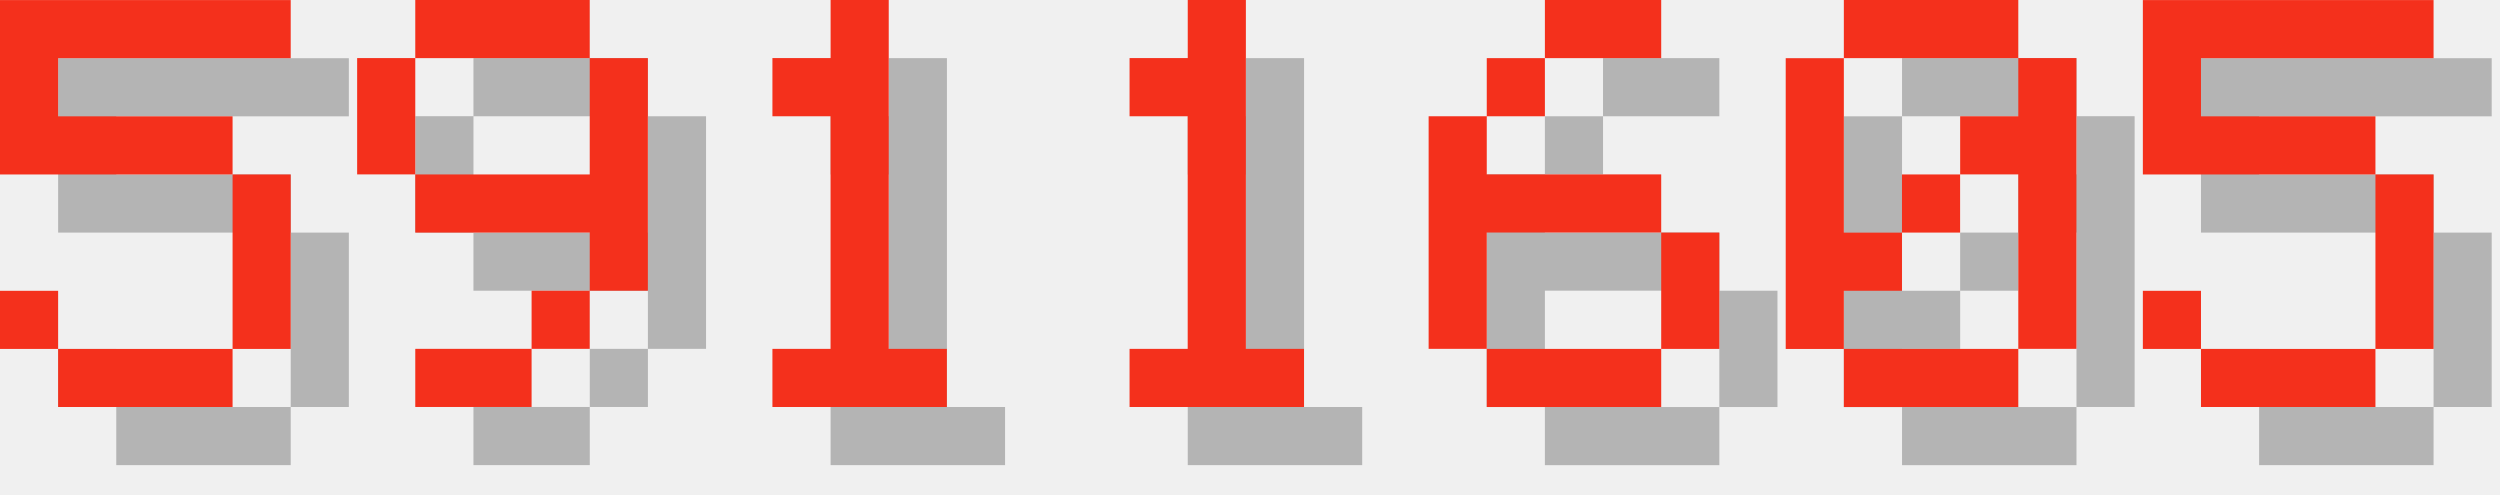
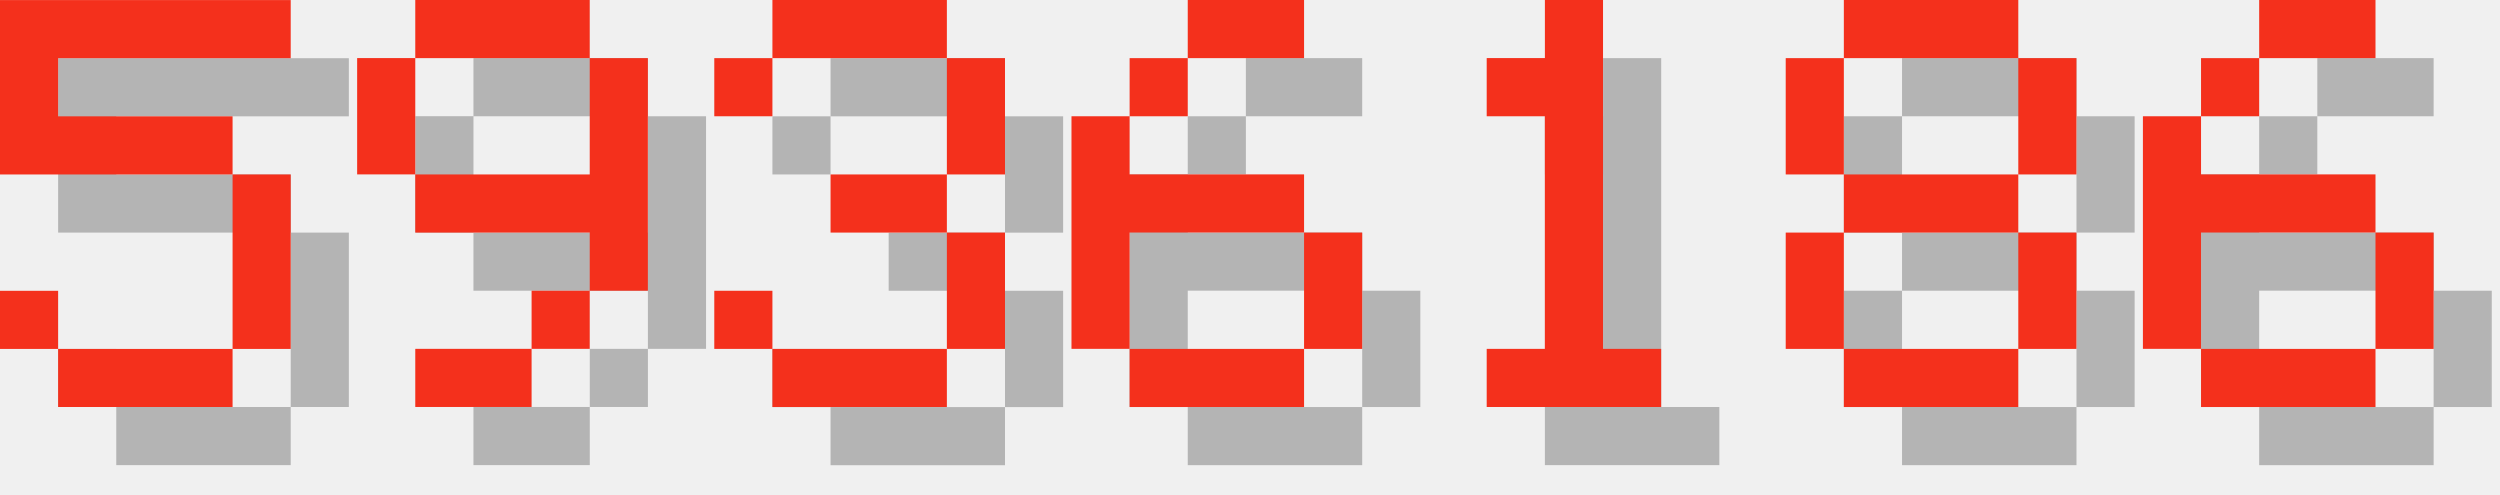
<svg xmlns="http://www.w3.org/2000/svg" version="1.1" width="182.0" height="36">
  <style>
        .text-foreground {
            fill: #F4301C;
        }
        .text-shadow {
            fill: #000000;
            fill-opacity: 0.25;
        }
    </style>
  <g class="digit" id="digit_5" transform="translate(0.0, 0), scale(4)">
    <path id="digit_5_shadow" class="text-shadow" d="m1.058 1.058v3.175h4.233v3.175h-3.175v-1.058h-1.058v1.058h1.058v1.058h3.175v-1.058h1.058v-3.175h-1.058v-1.058h-3.175v-1.058h4.233v-1.058h-5.292z" fill-opacity=".5" style="paint-order:stroke fill markers" />
    <path id="digit_5_fg" class="text-foreground" d="m0 0v3.175h4.233v3.175h-3.175v-1.058h-1.058v1.058h1.058v1.058h3.175v-1.058h1.058v-3.175h-1.058v-1.058h-3.175v-1.058h4.233v-1.058h-5.292z" fill="#fff" style="paint-order:stroke fill markers" />
  </g>
  <g class="digit" id="digit_9" transform="translate(26.0, 0), scale(4)">
    <path id="digit_9_shadow" class="text-shadow" d="m2.117 1.058v1.058h3.175v-1.058h-3.175zm3.175 1.058v2.117h-3.175v1.058h3.175v1.058h1.058v-4.233h-1.058zm0 4.233h-1.058v1.058h1.058v-1.058zm-1.058 1.058h-2.117v1.058h2.117v-1.058zm-2.117-3.175v-2.117h-1.058v2.117h1.058z" fill-opacity=".5" style="paint-order:stroke fill markers" />
    <path id="digit_9_fg" class="text-foreground" d="m1.058 0v1.058h3.175v-1.058h-3.175zm3.175 1.058v2.117h-3.175v1.058h3.175v1.058h1.058v-4.233h-1.058zm0 4.233h-1.058v1.058h1.058v-1.058zm-1.058 1.058h-2.117v1.058h2.117v-1.058zm-2.117-3.175v-2.117h-1.058v2.117h1.058z" fill="#fff" style="paint-order:stroke fill markers" />
  </g>
-   <g class="digit" id="digit_1" transform="translate(52.0, 0), scale(4)">
+   <g class="digit" id="digit_3" transform="translate(52.0, 0), scale(4)">
+     <path id="digit_3_shadow" class="text-shadow" d="m1.058 2.117v1.058h1.058v-1.058h3.175v2.117h-2.117v1.058h2.117v2.117h-3.175v-1.058h-1.058v1.058h1.058v1.058h3.175v-1.058h1.058v-2.117h-1.058v-1.058h1.058v-2.117h-1.058v-1.058h-3.175v1.058h-1.058z" fill-opacity=".5" style="paint-order:stroke fill markers" />
+     <path id="digit_3_fg" class="text-foreground" d="m0 1.058v1.058h1.058v-1.058h3.175v2.117h-2.117v1.058h2.117v2.117h-3.175v-1.058h-1.058v1.058h1.058v1.058h3.175v-1.058h1.058v-2.117h-1.058v-1.058h1.058v-2.117h-1.058v-1.058h-3.175v1.058h-1.058z" fill="#fff" style="paint-order:stroke fill markers" />
+   </g>
+   <g class="digit" id="digit_6" transform="translate(78.0, 0), scale(4)">
+     <path id="digit_6_shadow" class="text-shadow" d="m3.175 1.058v1.058h2.117v-1.058h-2.117zm0 1.058h-1.058v1.058h1.058v-1.058zm-1.058 1.058h-1.058v4.233h1.058v-2.117h3.175v-1.058h-3.175v-1.058zm3.175 2.117v2.117h1.058v-2.117h-1.058zm0 2.117h-3.175v1.058h3.175v-1.058z" fill-opacity=".5" style="paint-order:stroke fill markers" />
+     <path id="digit_6_fg" class="text-foreground" d="m2.117 0v1.058h2.117v-1.058h-2.117zm0 1.058h-1.058v1.058h1.058v-1.058zm-1.058 1.058h-1.058v4.233h1.058v-2.117h3.175v-1.058h-3.175v-1.058zm3.175 2.117v2.117h1.058v-2.117h-1.058zm0 2.117h-3.175v1.058h3.175v-1.058z" fill="#fff" style="paint-order:stroke fill markers" />
+   </g>
+   <g class="digit" id="digit_1" transform="translate(104.0, 0), scale(4)">
    <path id="digit_1_shadow" class="text-shadow" d="m2.117 2.117v1.058h1.058v4.233h-1.058v1.058h3.175v-1.058h-1.058v-6.35h-1.058v1.058h-1.058z" fill-opacity=".5" style="paint-order:stroke fill markers" />
    <path id="digit_1_fg" class="text-foreground" d="m1.058 1.058v1.058h1.058v4.233h-1.058v1.058h3.175v-1.058h-1.058v-6.35h-1.058v1.058h-1.058z" fill="#fff" style="paint-order:stroke fill markers" />
  </g>
-   <g class="digit" id="digit_1" transform="translate(78.0, 0), scale(4)">
-     <path id="digit_1_shadow" class="text-shadow" d="m2.117 2.117v1.058h1.058v4.233h-1.058v1.058h3.175v-1.058h-1.058v-6.35h-1.058v1.058h-1.058z" fill-opacity=".5" style="paint-order:stroke fill markers" />
-     <path id="digit_1_fg" class="text-foreground" d="m1.058 1.058v1.058h1.058v4.233h-1.058v1.058h3.175v-1.058h-1.058v-6.35h-1.058v1.058h-1.058z" fill="#fff" style="paint-order:stroke fill markers" />
+   <g class="digit" id="digit_8" transform="translate(130.0, 0), scale(4)">
+     <path id="digit_8_shadow" class="text-shadow" d="m2.117 1.058v1.058h3.175v-1.058h-3.175zm3.175 1.058v2.117h1.058v-2.117h-1.058zm0 2.117h-3.175v1.058h3.175v-1.058zm0 1.058v2.117h1.058v-2.117h-1.058zm0 2.117h-3.175v1.058h3.175v-1.058zm-3.175 0v-2.117h-1.058v2.117h1.058zm0-3.175v-2.117h-1.058v2.117h1.058z" fill-opacity=".5" style="paint-order:stroke fill markers" />
+     <path id="digit_8_fg" class="text-foreground" d="m1.058 0v1.058h3.175v-1.058h-3.175zm3.175 1.058v2.117h1.058v-2.117h-1.058zm0 2.117h-3.175v1.058h3.175v-1.058zm0 1.058v2.117h1.058v-2.117h-1.058zm0 2.117h-3.175v1.058h3.175v-1.058zm-3.175 0v-2.117h-1.058v2.117h1.058zm0-3.175v-2.117h-1.058v2.117h1.058z" fill="#fff" style="paint-order:stroke fill markers" />
  </g>
-   <g class="digit" id="digit_6" transform="translate(104.0, 0), scale(4)">
+   <g class="digit" id="digit_6" transform="translate(156.0, 0), scale(4)">
    <path id="digit_6_shadow" class="text-shadow" d="m3.175 1.058v1.058h2.117v-1.058h-2.117zm0 1.058h-1.058v1.058h1.058v-1.058zm-1.058 1.058h-1.058v4.233h1.058v-2.117h3.175v-1.058h-3.175v-1.058zm3.175 2.117v2.117h1.058v-2.117h-1.058zm0 2.117h-3.175v1.058h3.175v-1.058z" fill-opacity=".5" style="paint-order:stroke fill markers" />
    <path id="digit_6_fg" class="text-foreground" d="m2.117 0v1.058h2.117v-1.058h-2.117zm0 1.058h-1.058v1.058h1.058v-1.058zm-1.058 1.058h-1.058v4.233h1.058v-2.117h3.175v-1.058h-3.175v-1.058zm3.175 2.117v2.117h1.058v-2.117h-1.058zm0 2.117h-3.175v1.058h3.175v-1.058z" fill="#fff" style="paint-order:stroke fill markers" />
  </g>
-   <g class="digit" id="digit_0" transform="translate(130.0, 0), scale(4)">
-     <path id="digit_0_shadow" class="text-shadow" d="m2.117 1.058v1.058h3.175v-1.058h-3.175zm3.175 1.058v1.058h-1.058v1.058h1.058v3.175h1.058v-5.292h-1.058zm0 5.292h-3.175v1.058h3.175v-1.058zm-3.175 0v-1.058h1.058v-1.058h-1.058v-3.175h-1.058v5.292h1.058zm1.058-2.117h1.058v-1.058h-1.058v1.058z" fill-opacity=".5" style="paint-order:stroke fill markers" />
-     <path id="digit_0_fg" class="text-foreground" d="m1.058 0v1.058h3.175v-1.058h-3.175zm3.175 1.058v1.058h-1.058v1.058h1.058v3.175h1.058v-5.292h-1.058zm0 5.292h-3.175v1.058h3.175v-1.058zm-3.175 0v-1.058h1.058v-1.058h-1.058v-3.175h-1.058v5.292h1.058zm1.058-2.117h1.058v-1.058h-1.058v1.058z" fill="#fff" style="paint-order:stroke fill markers" />
-   </g>
-   <g class="digit" id="digit_5" transform="translate(156.0, 0), scale(4)">
-     <path id="digit_5_shadow" class="text-shadow" d="m1.058 1.058v3.175h4.233v3.175h-3.175v-1.058h-1.058v1.058h1.058v1.058h3.175v-1.058h1.058v-3.175h-1.058v-1.058h-3.175v-1.058h4.233v-1.058h-5.292z" fill-opacity=".5" style="paint-order:stroke fill markers" />
-     <path id="digit_5_fg" class="text-foreground" d="m0 0v3.175h4.233v3.175h-3.175v-1.058h-1.058v1.058h1.058v1.058h3.175v-1.058h1.058v-3.175h-1.058v-1.058h-3.175v-1.058h4.233v-1.058h-5.292z" fill="#fff" style="paint-order:stroke fill markers" />
-   </g>
</svg>
